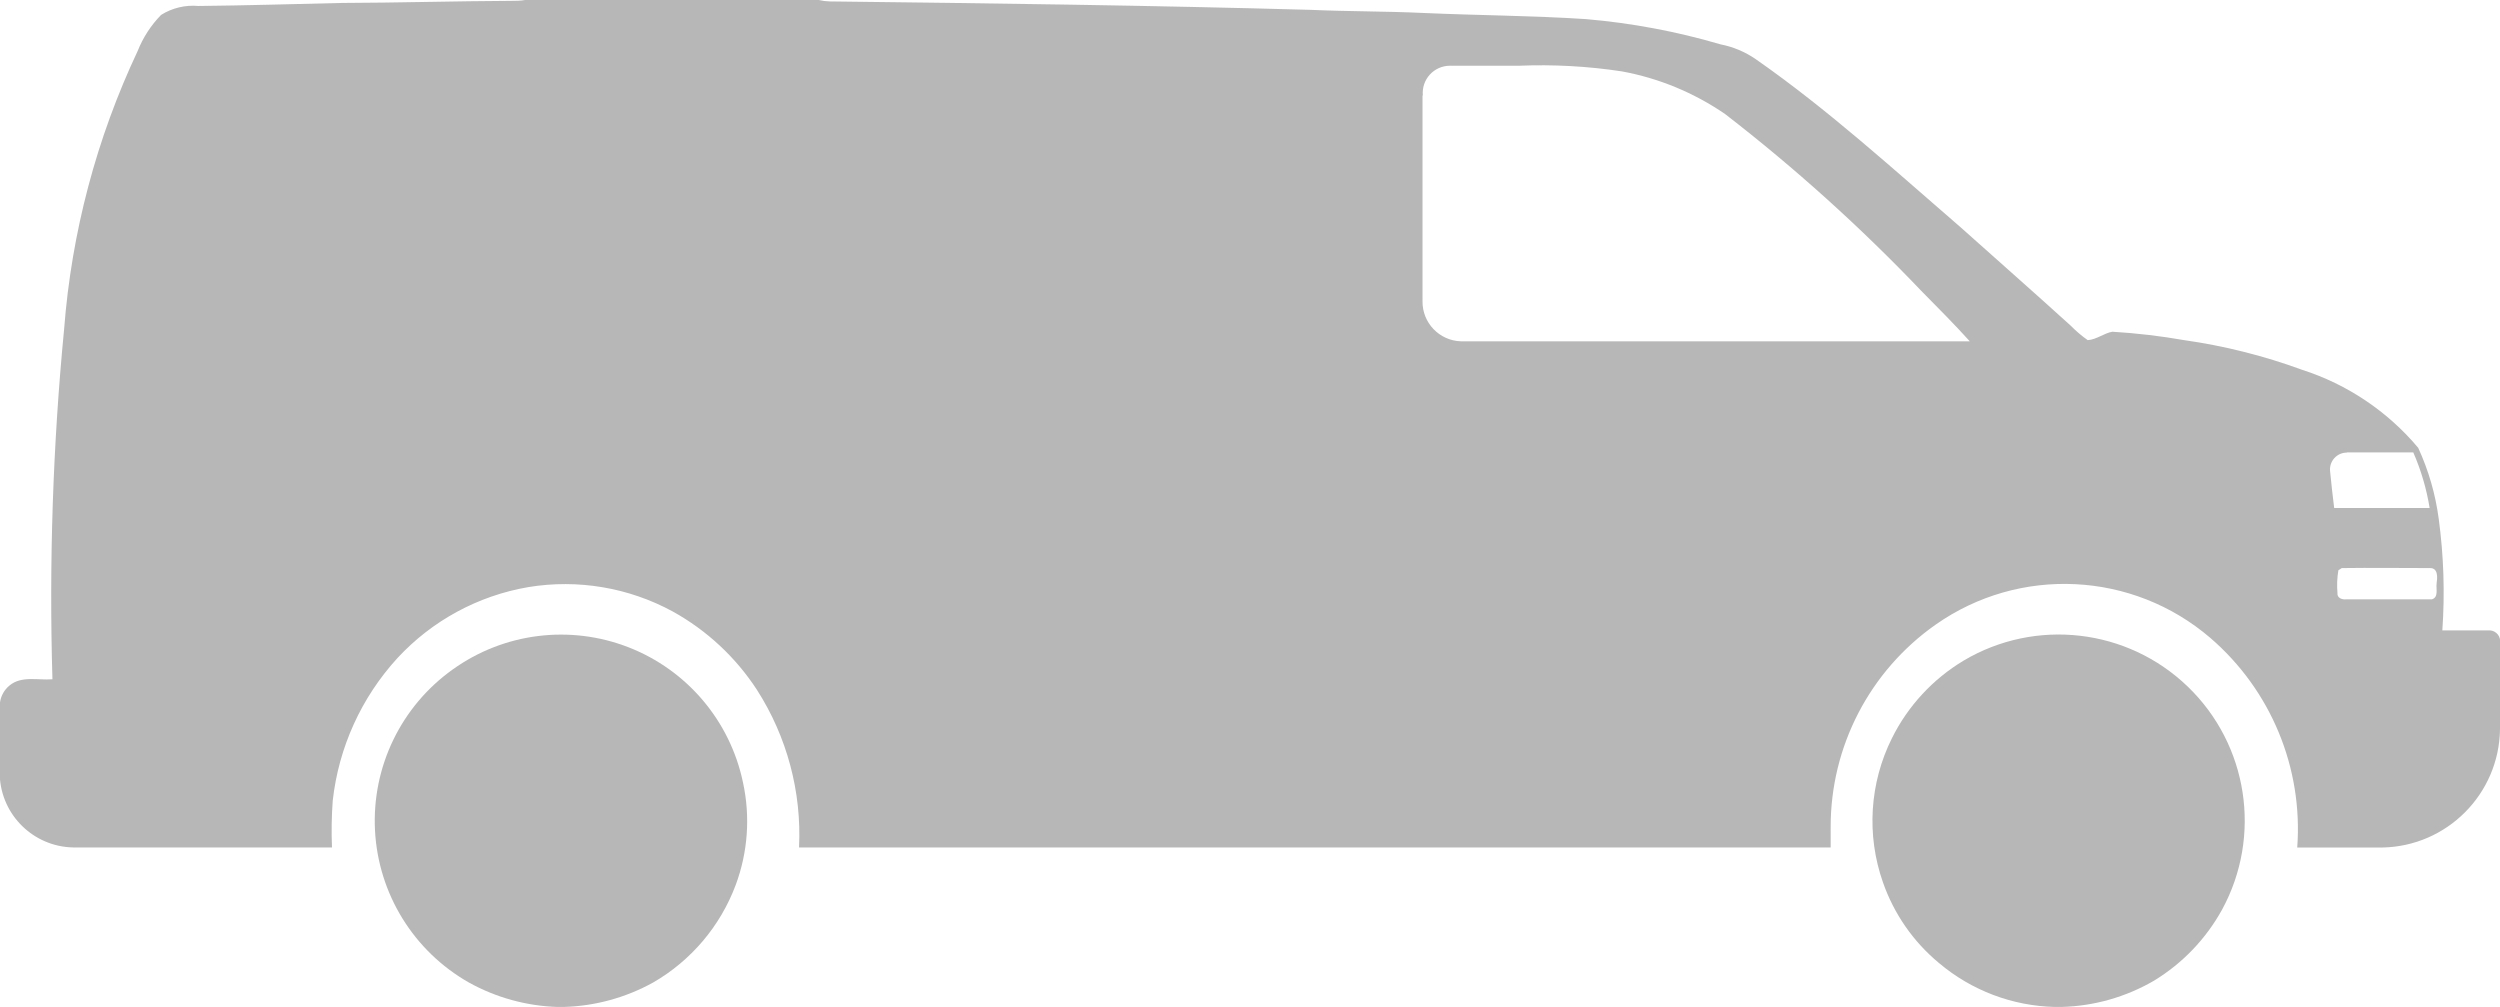
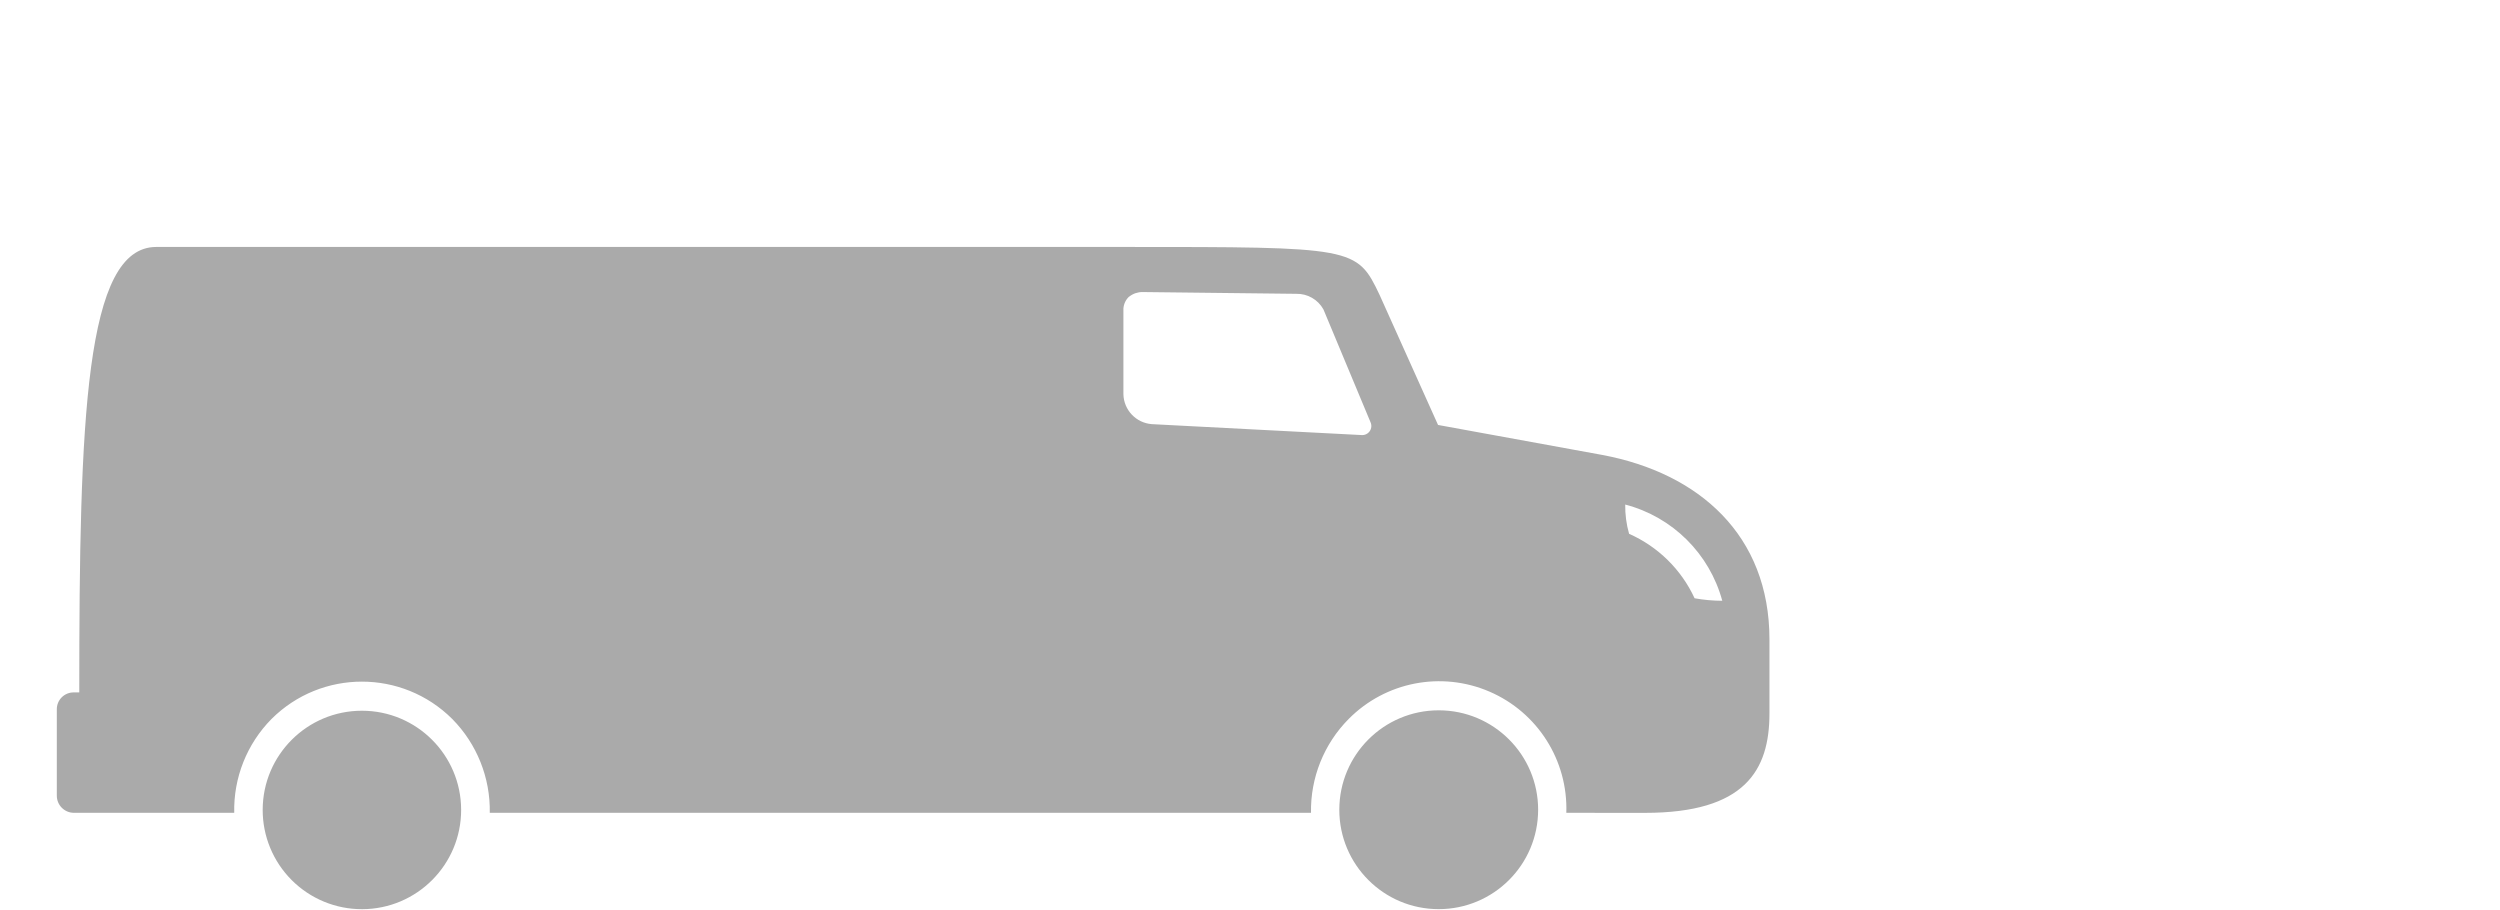
- <svg xmlns="http://www.w3.org/2000/svg" width="29.701" height="11.963" viewBox="0 0 29.701 11.963">
-   <g id="Group_80724" data-name="Group 80724" transform="translate(-461 -1922)">
-     <g id="_4c83e2ff" data-name="#4c83e2ff" transform="translate(461 1922)">
-       <path id="Path_1368" data-name="Path 1368" d="M6.239,0H9.727a.642.642,0,0,0,.132.017c1.9.022,3.808.047,5.712.1.446.02.892.016,1.338.037.644.029,1.289.031,1.932.073a8.138,8.138,0,0,1,1.6.3,1.112,1.112,0,0,1,.418.176c.861.6,1.64,1.312,2.437,2,.435.389.874.775,1.307,1.168a1.425,1.425,0,0,0,.2.17c.106-.007.191-.082.293-.1a7.623,7.623,0,0,1,.853.1,6.875,6.875,0,0,1,1.4.352,3,3,0,0,1,1.38.927,2.931,2.931,0,0,1,.244.844,6.5,6.5,0,0,1,.043,1.325c.188,0,.377,0,.565,0a.13.13,0,0,1,.12.153c0,.341,0,.682,0,1.022a1.425,1.425,0,0,1-1.4,1.405c-.336,0-.673,0-1.009,0a2.994,2.994,0,0,0-1.032-2.49,2.662,2.662,0,0,0-3.264-.158,2.933,2.933,0,0,0-1.247,2.405c0,.081,0,.161,0,.242q-6.128,0-12.256,0a3.185,3.185,0,0,0-.5-1.872,2.827,2.827,0,0,0-1-.931,2.678,2.678,0,0,0-1.716-.29,2.75,2.75,0,0,0-1.555.843,3,3,0,0,0-.769,1.694,4.9,4.9,0,0,0-.009.556H.908A.891.891,0,0,1,0,9.261V8.345a.316.316,0,0,1,.112-.2c.142-.12.342-.061.511-.075A33.1,33.1,0,0,1,.762,3.907a9.446,9.446,0,0,1,.873-3.3,1.3,1.3,0,0,1,.279-.43A.714.714,0,0,1,2.358.071C2.926.065,3.494.048,4.063.035,4.735.033,5.408.013,6.081.01c.053,0,.1,0,.157-.01M16.9,1.136c0,.814,0,1.627,0,2.441a.471.471,0,0,0,.457.478h6.045c-.186-.206-.38-.4-.577-.6a20.79,20.79,0,0,0-2.33-2.1A3.183,3.183,0,0,0,19.268.848,6.386,6.386,0,0,0,18.045.781c-.274,0-.548,0-.821,0a.323.323,0,0,0-.32.353M27.882,5.377a.2.2,0,0,0-.2.218c.013.147.032.294.049.44h1.134a2.752,2.752,0,0,0-.194-.66c-.263,0-.527,0-.79,0m-.1,1.4a1.052,1.052,0,0,0-.011.271c-.007.059.058.081.107.074.339,0,.678,0,1.016,0,.081-.025.046-.126.055-.188s.022-.185-.078-.183c-.35,0-.7-.005-1.049,0Z" fill="#b7b7b7" />
-       <path id="Path_1369" data-name="Path 1369" d="M157.788,266.263a2.208,2.208,0,0,1,3.448,1.343,2.168,2.168,0,0,1-.087,1.219,2.246,2.246,0,0,1-.981,1.158,2.329,2.329,0,0,1-1.061.29h-.076a2.322,2.322,0,0,1-1.051-.29,2.209,2.209,0,0,1-.192-3.72Z" transform="translate(-152.409 -258.31)" fill="#b7b7b7" />
-       <path id="Path_1370" data-name="Path 1370" d="M784.727,266.135a2.211,2.211,0,0,1,3.07,2.959,2.271,2.271,0,0,1-.807.843,2.306,2.306,0,0,1-1.1.313h-.078a2.213,2.213,0,0,1-1.377-.521,2.175,2.175,0,0,1-.667-.96,2.2,2.2,0,0,1,.107-1.712A2.233,2.233,0,0,1,784.727,266.135Z" transform="translate(-761.398 -258.287)" fill="#b7b7b7" />
-     </g>
+ <svg xmlns="http://www.w3.org/2000/svg" width="55" height="20.002" viewBox="0 0 55 20.002">
+   <g id="Truck_-_Cargo_Van" data-name="Truck - Cargo Van" transform="translate(-2178 -171.295)">
+     <rect id="Rectangle_65749" data-name="Rectangle 65749" width="55" height="19.995" transform="translate(2178 171.295)" fill="#aaa" opacity="0" />
+     <path id="Union_745" data-name="Union 745" d="M28.215,12.381A2.187,2.187,0,1,1,30.4,14.568,2.185,2.185,0,0,1,28.215,12.381Zm-23.686,0a2.183,2.183,0,1,1,2.189,2.188A2.182,2.182,0,0,1,4.529,12.381Zm28.68.068a2.8,2.8,0,0,0-4.789-2.064,2.861,2.861,0,0,0-.828,2.064H9.525A2.861,2.861,0,0,0,8.7,10.385a2.816,2.816,0,0,0-3.977,0,2.845,2.845,0,0,0-.82,2.064H.377A.377.377,0,0,1,0,12.074v-1.9A.369.369,0,0,1,.377,9.8H.494C.494,3.777.623,0,2.188,0H23.469C28.537,0,28.6,0,29.1,1.053l1.287,2.863,3.615.66c2.127.4,3.676,1.764,3.676,4.059v1.627c0,1.252-.537,2.188-2.738,2.188ZM34.59,6.311a2.862,2.862,0,0,1,1.441,1.418,3.493,3.493,0,0,0,.609.055,3,3,0,0,0-2.135-2.117A2.222,2.222,0,0,0,34.59,6.311Zm-11-5.219a.4.4,0,0,0-.125.262V3.24a.676.676,0,0,0,.623.658l4.613.24a.2.2,0,0,0,.2-.283l-1.035-2.48a.665.665,0,0,0-.6-.344L23.885.992A.463.463,0,0,0,23.594,1.092Z" transform="translate(2179.25 176.728)" fill="#aaa" />
  </g>
</svg>
